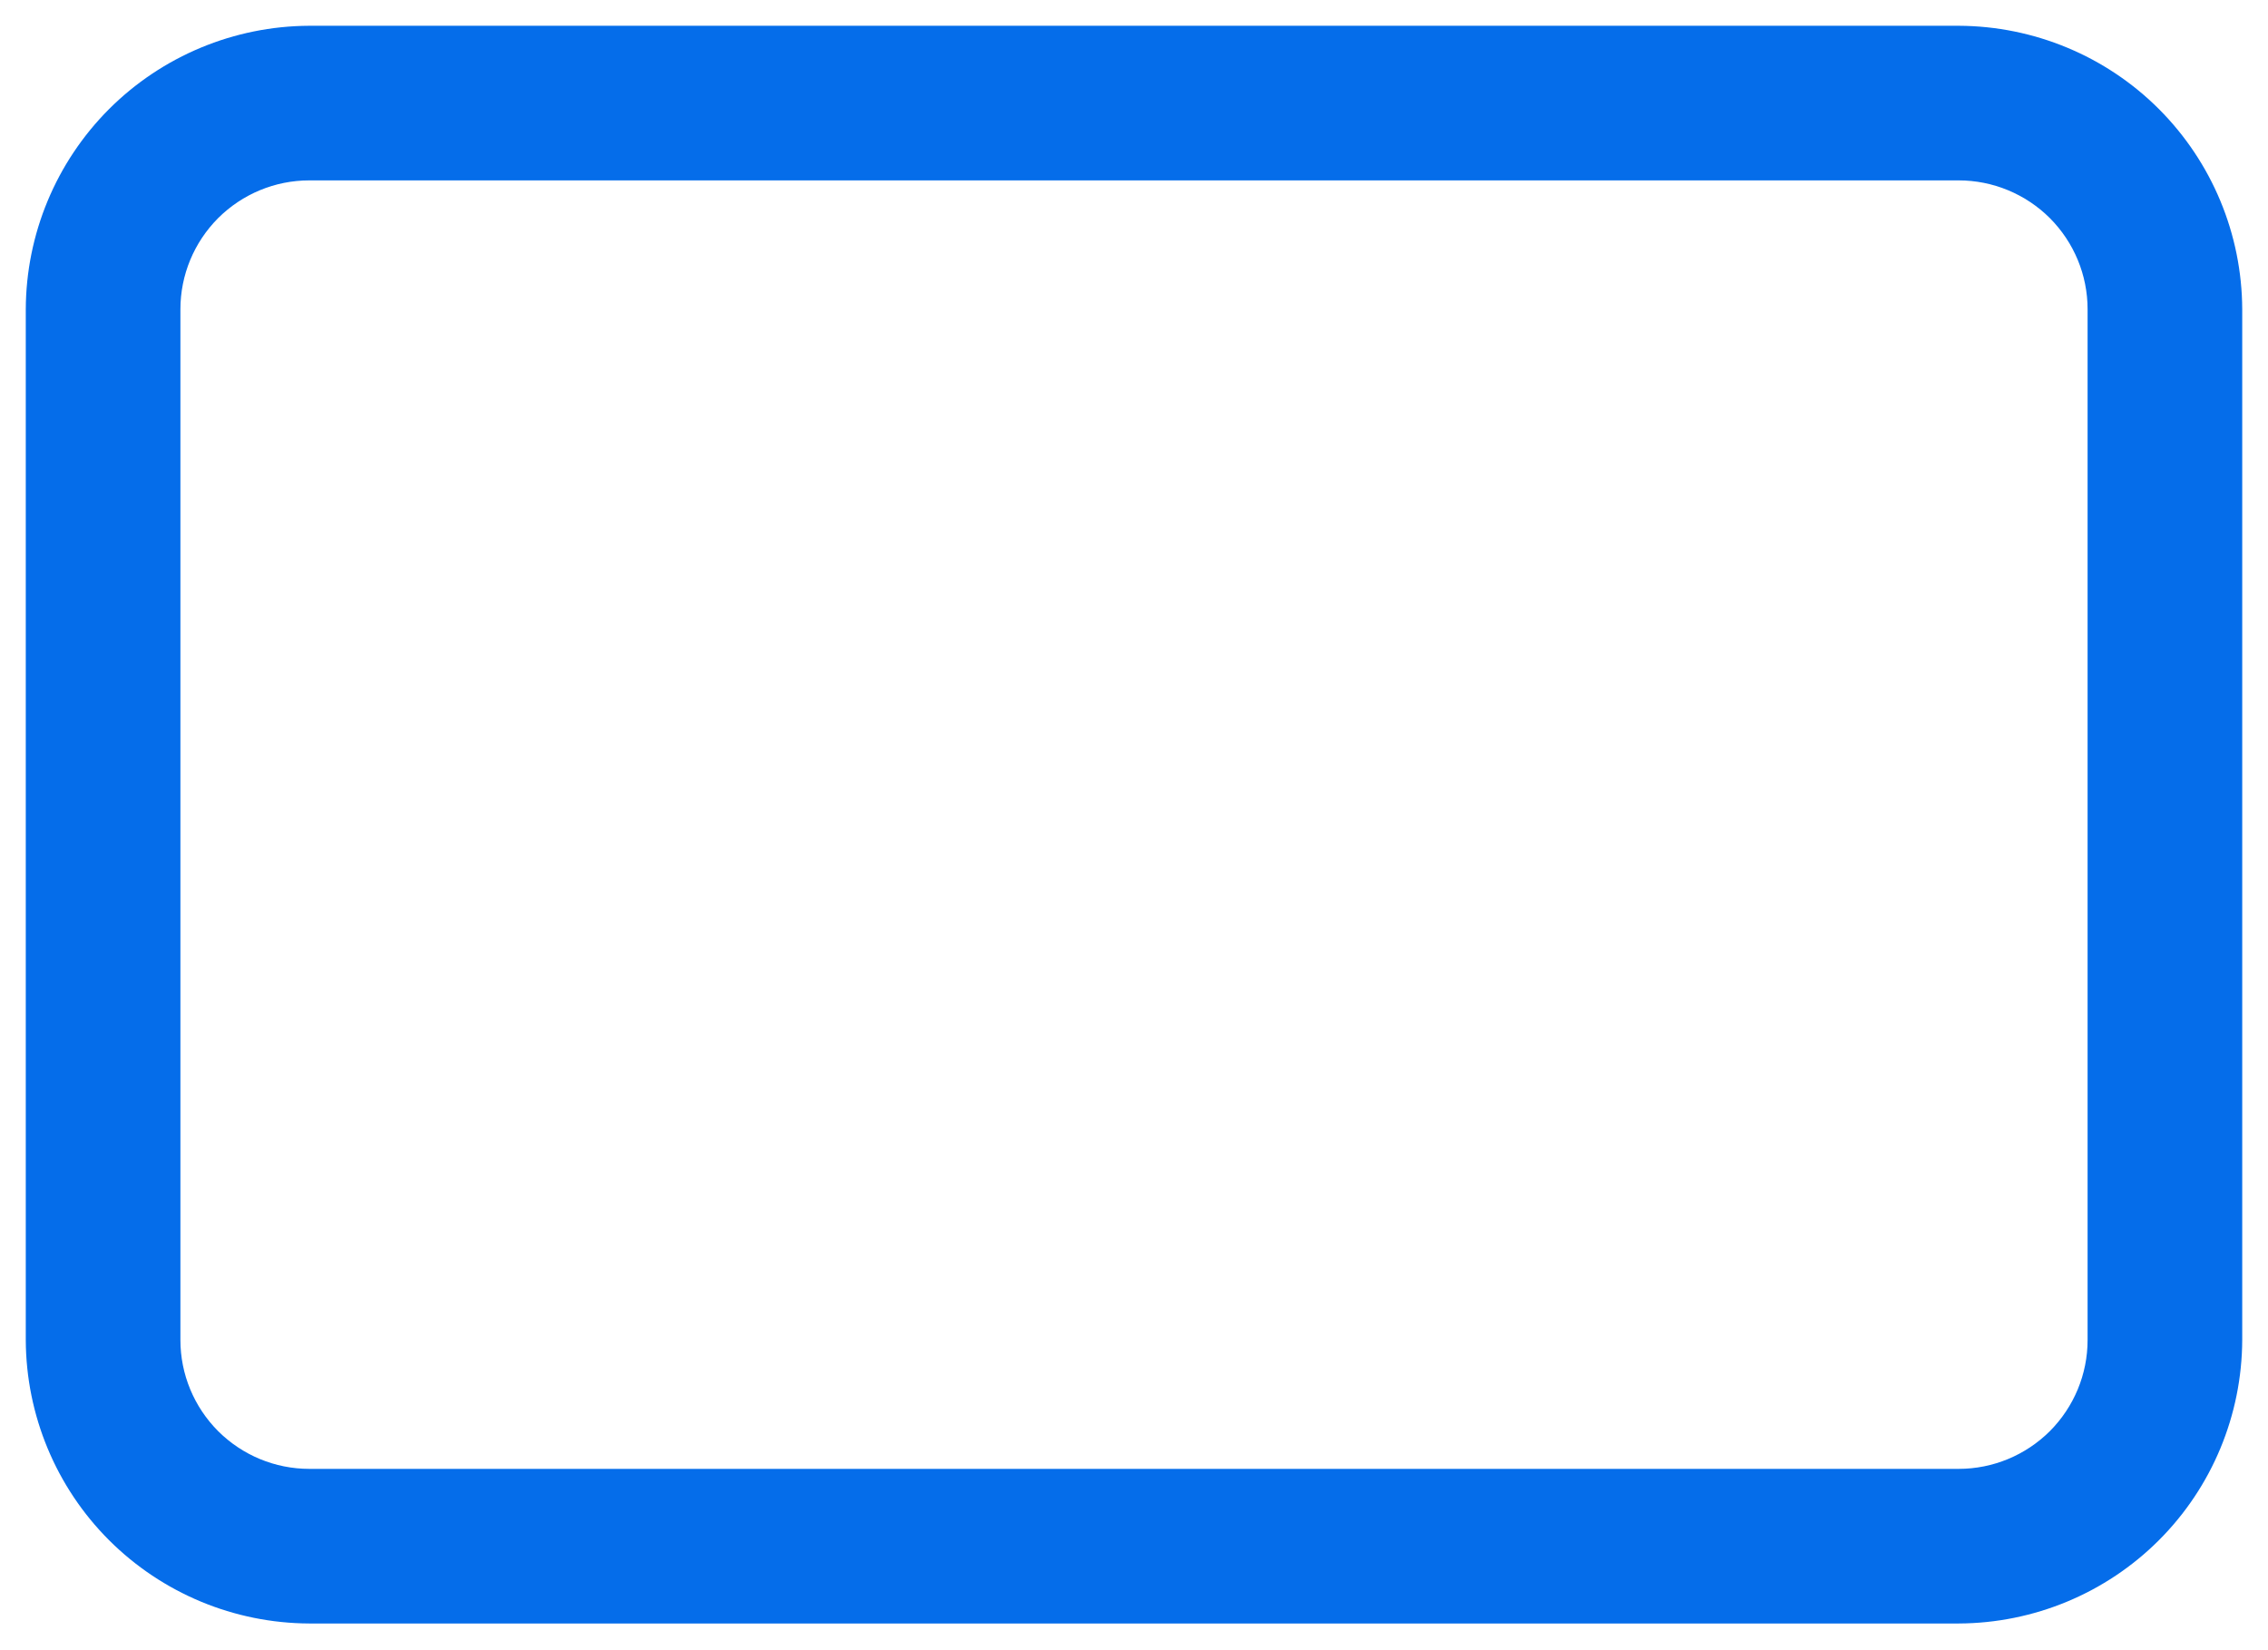
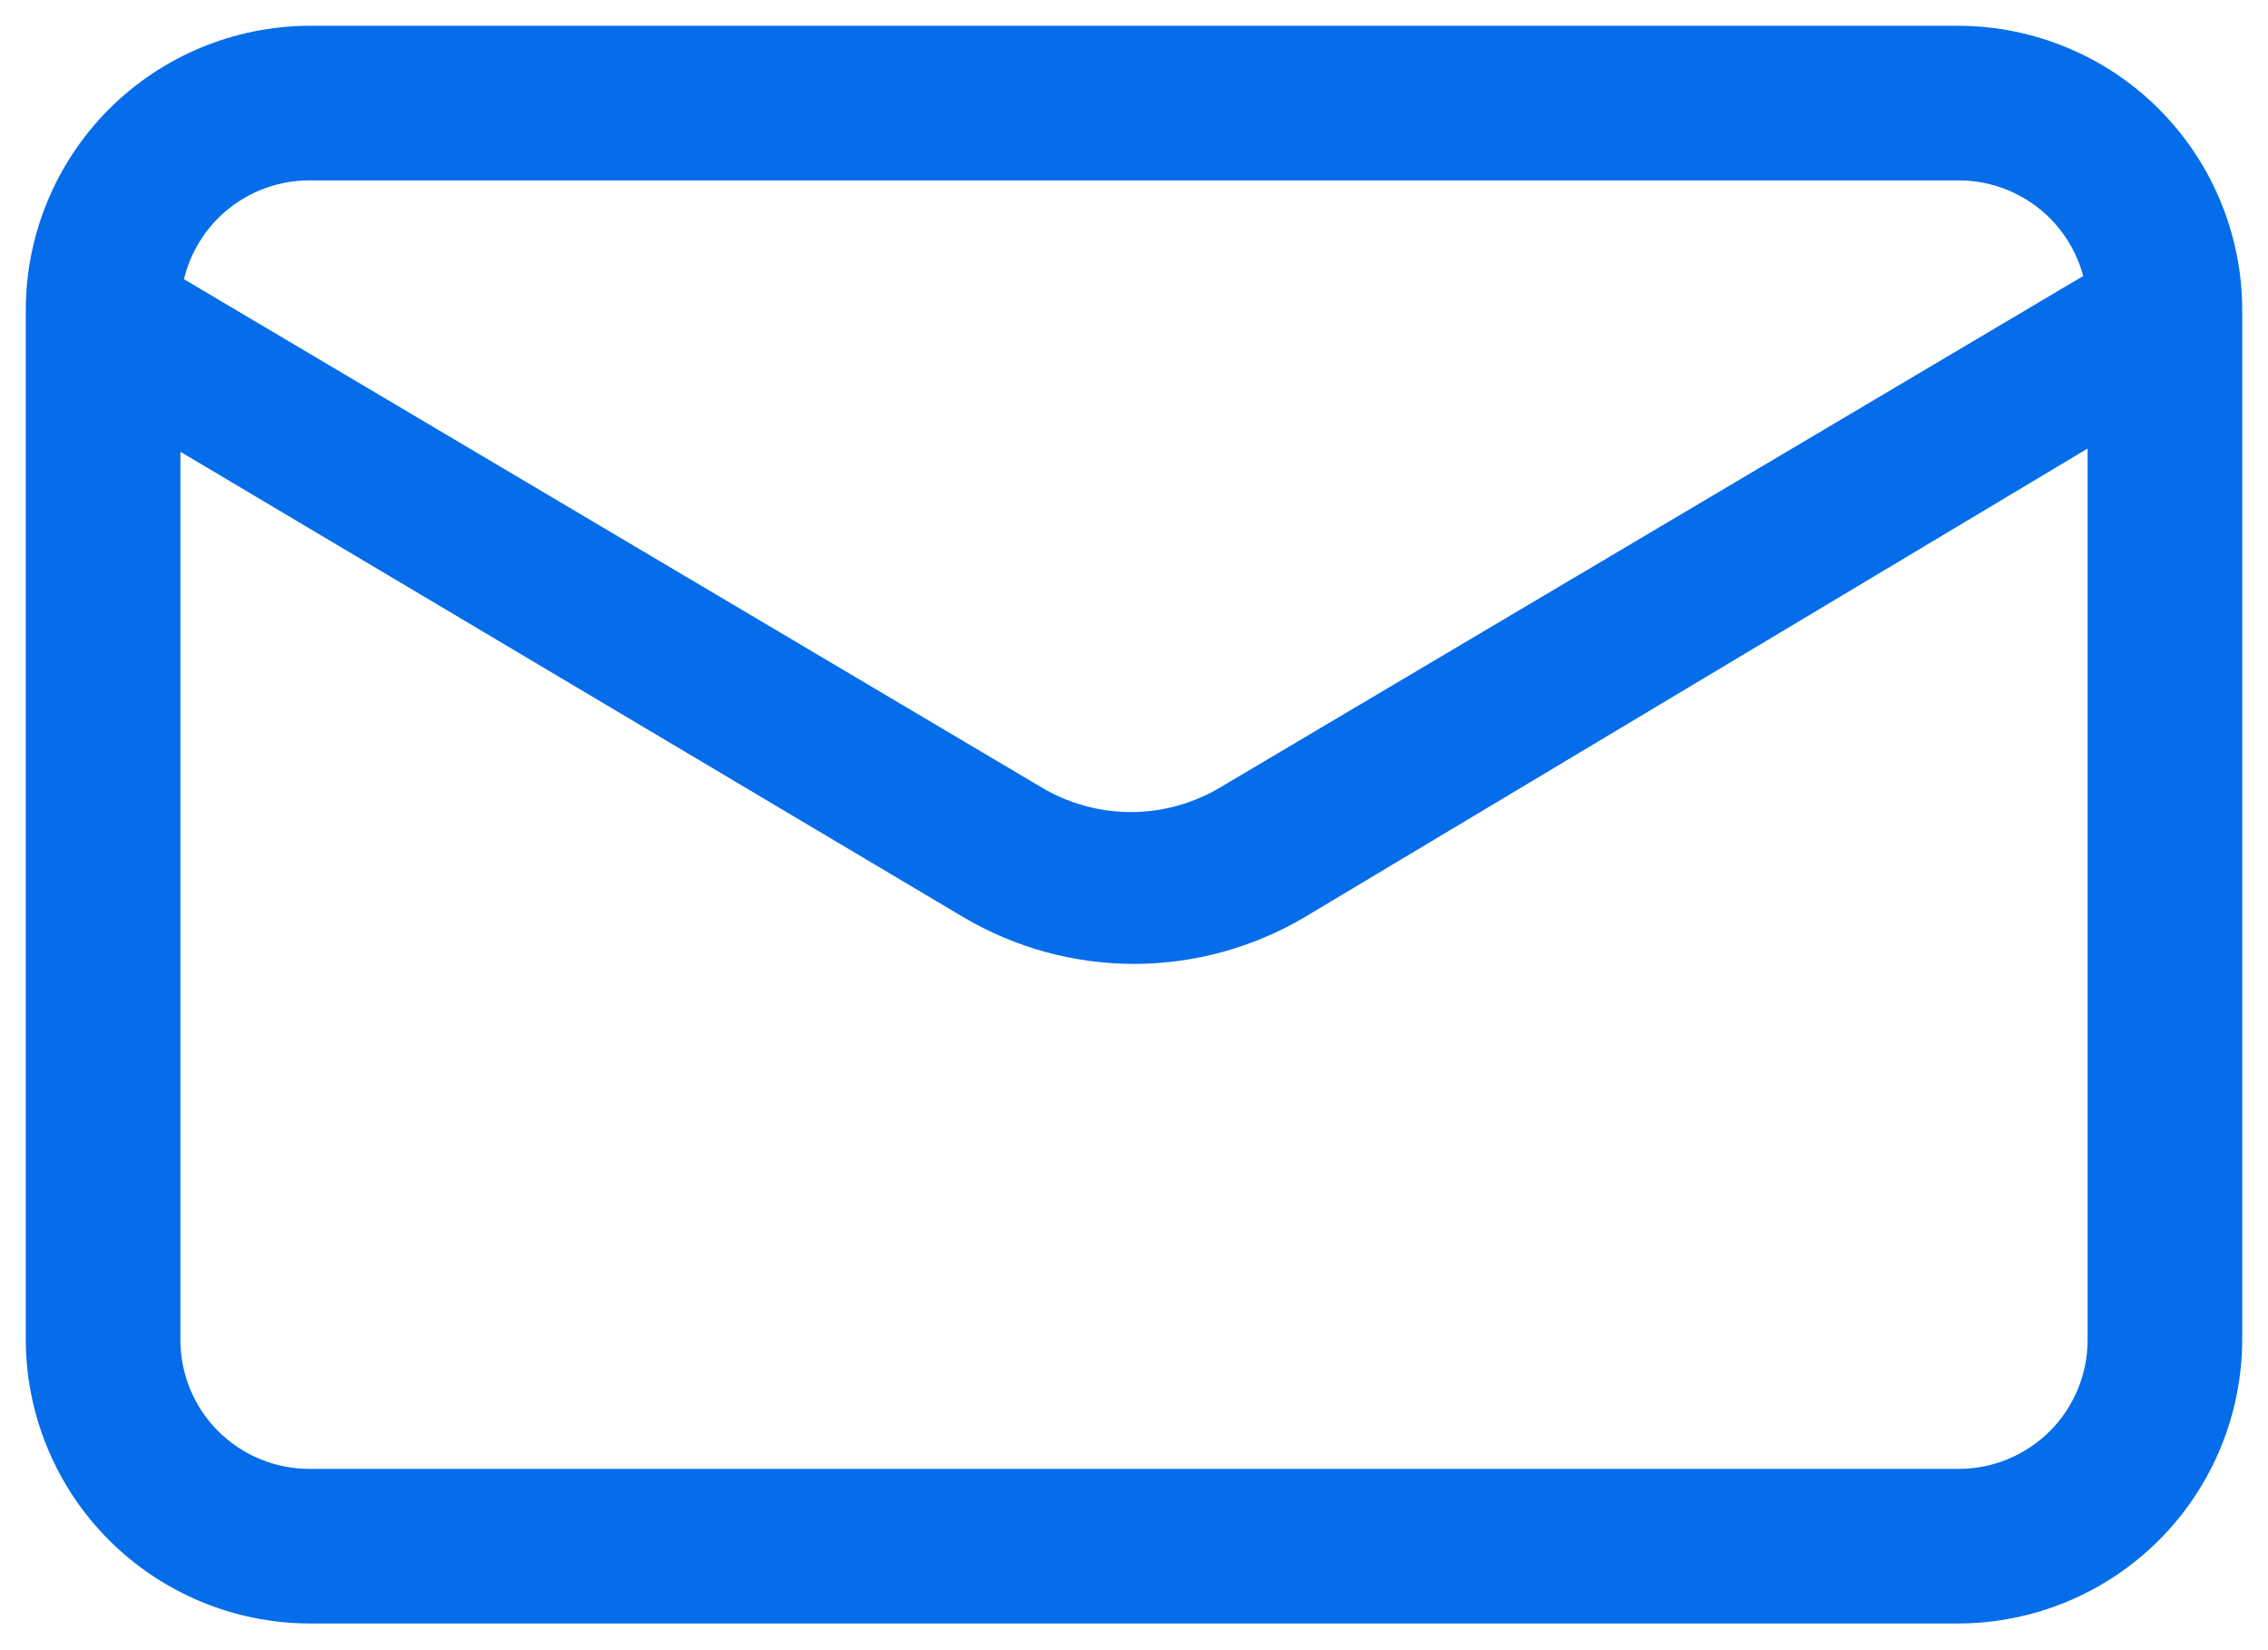
<svg xmlns="http://www.w3.org/2000/svg" width="22" height="16" viewBox="0 0 22 16" fill="none">
  <path d="M19 15.75H3C2.271 15.747 1.574 15.457 1.058 14.942C0.543 14.427 0.253 13.729 0.25 13V3C0.253 2.271 0.543 1.574 1.058 1.058C1.574 0.543 2.271 0.253 3 0.25H19C19.729 0.253 20.427 0.543 20.942 1.058C21.457 1.574 21.747 2.271 21.75 3V13C21.747 13.729 21.457 14.427 20.942 14.942C20.427 15.457 19.729 15.747 19 15.75ZM3 1.75C2.668 1.75 2.351 1.882 2.116 2.116C1.882 2.351 1.75 2.668 1.75 3V13C1.75 13.332 1.882 13.649 2.116 13.884C2.351 14.118 2.668 14.25 3 14.25H19C19.331 14.25 19.649 14.118 19.884 13.884C20.118 13.649 20.25 13.332 20.25 13V3C20.25 2.668 20.118 2.351 19.884 2.116C19.649 1.882 19.331 1.75 19 1.75H3Z" fill="#056DEA" />
+   <path d="M11 9.351C10.419 9.351 9.85 9.195 9.35 8.901L0.62 3.711C0.457 3.609 0.338 3.449 0.288 3.264C0.238 3.078 0.26 2.881 0.35 2.711C0.45 2.546 0.61 2.426 0.797 2.377C0.984 2.329 1.182 2.355 1.35 2.451L10.09 7.631C10.355 7.792 10.659 7.878 10.97 7.878C11.28 7.878 11.585 7.792 11.85 7.631L20.59 2.451C20.757 2.355 20.956 2.329 21.143 2.377C21.329 2.426 21.49 2.546 21.59 2.711C21.68 2.881 21.702 3.078 21.651 3.264C21.601 3.449 21.483 3.609 21.32 3.711L12.65 8.901C12.15 9.195 11.58 9.351 11 9.351Z" fill="#056DEA" />
</svg>
